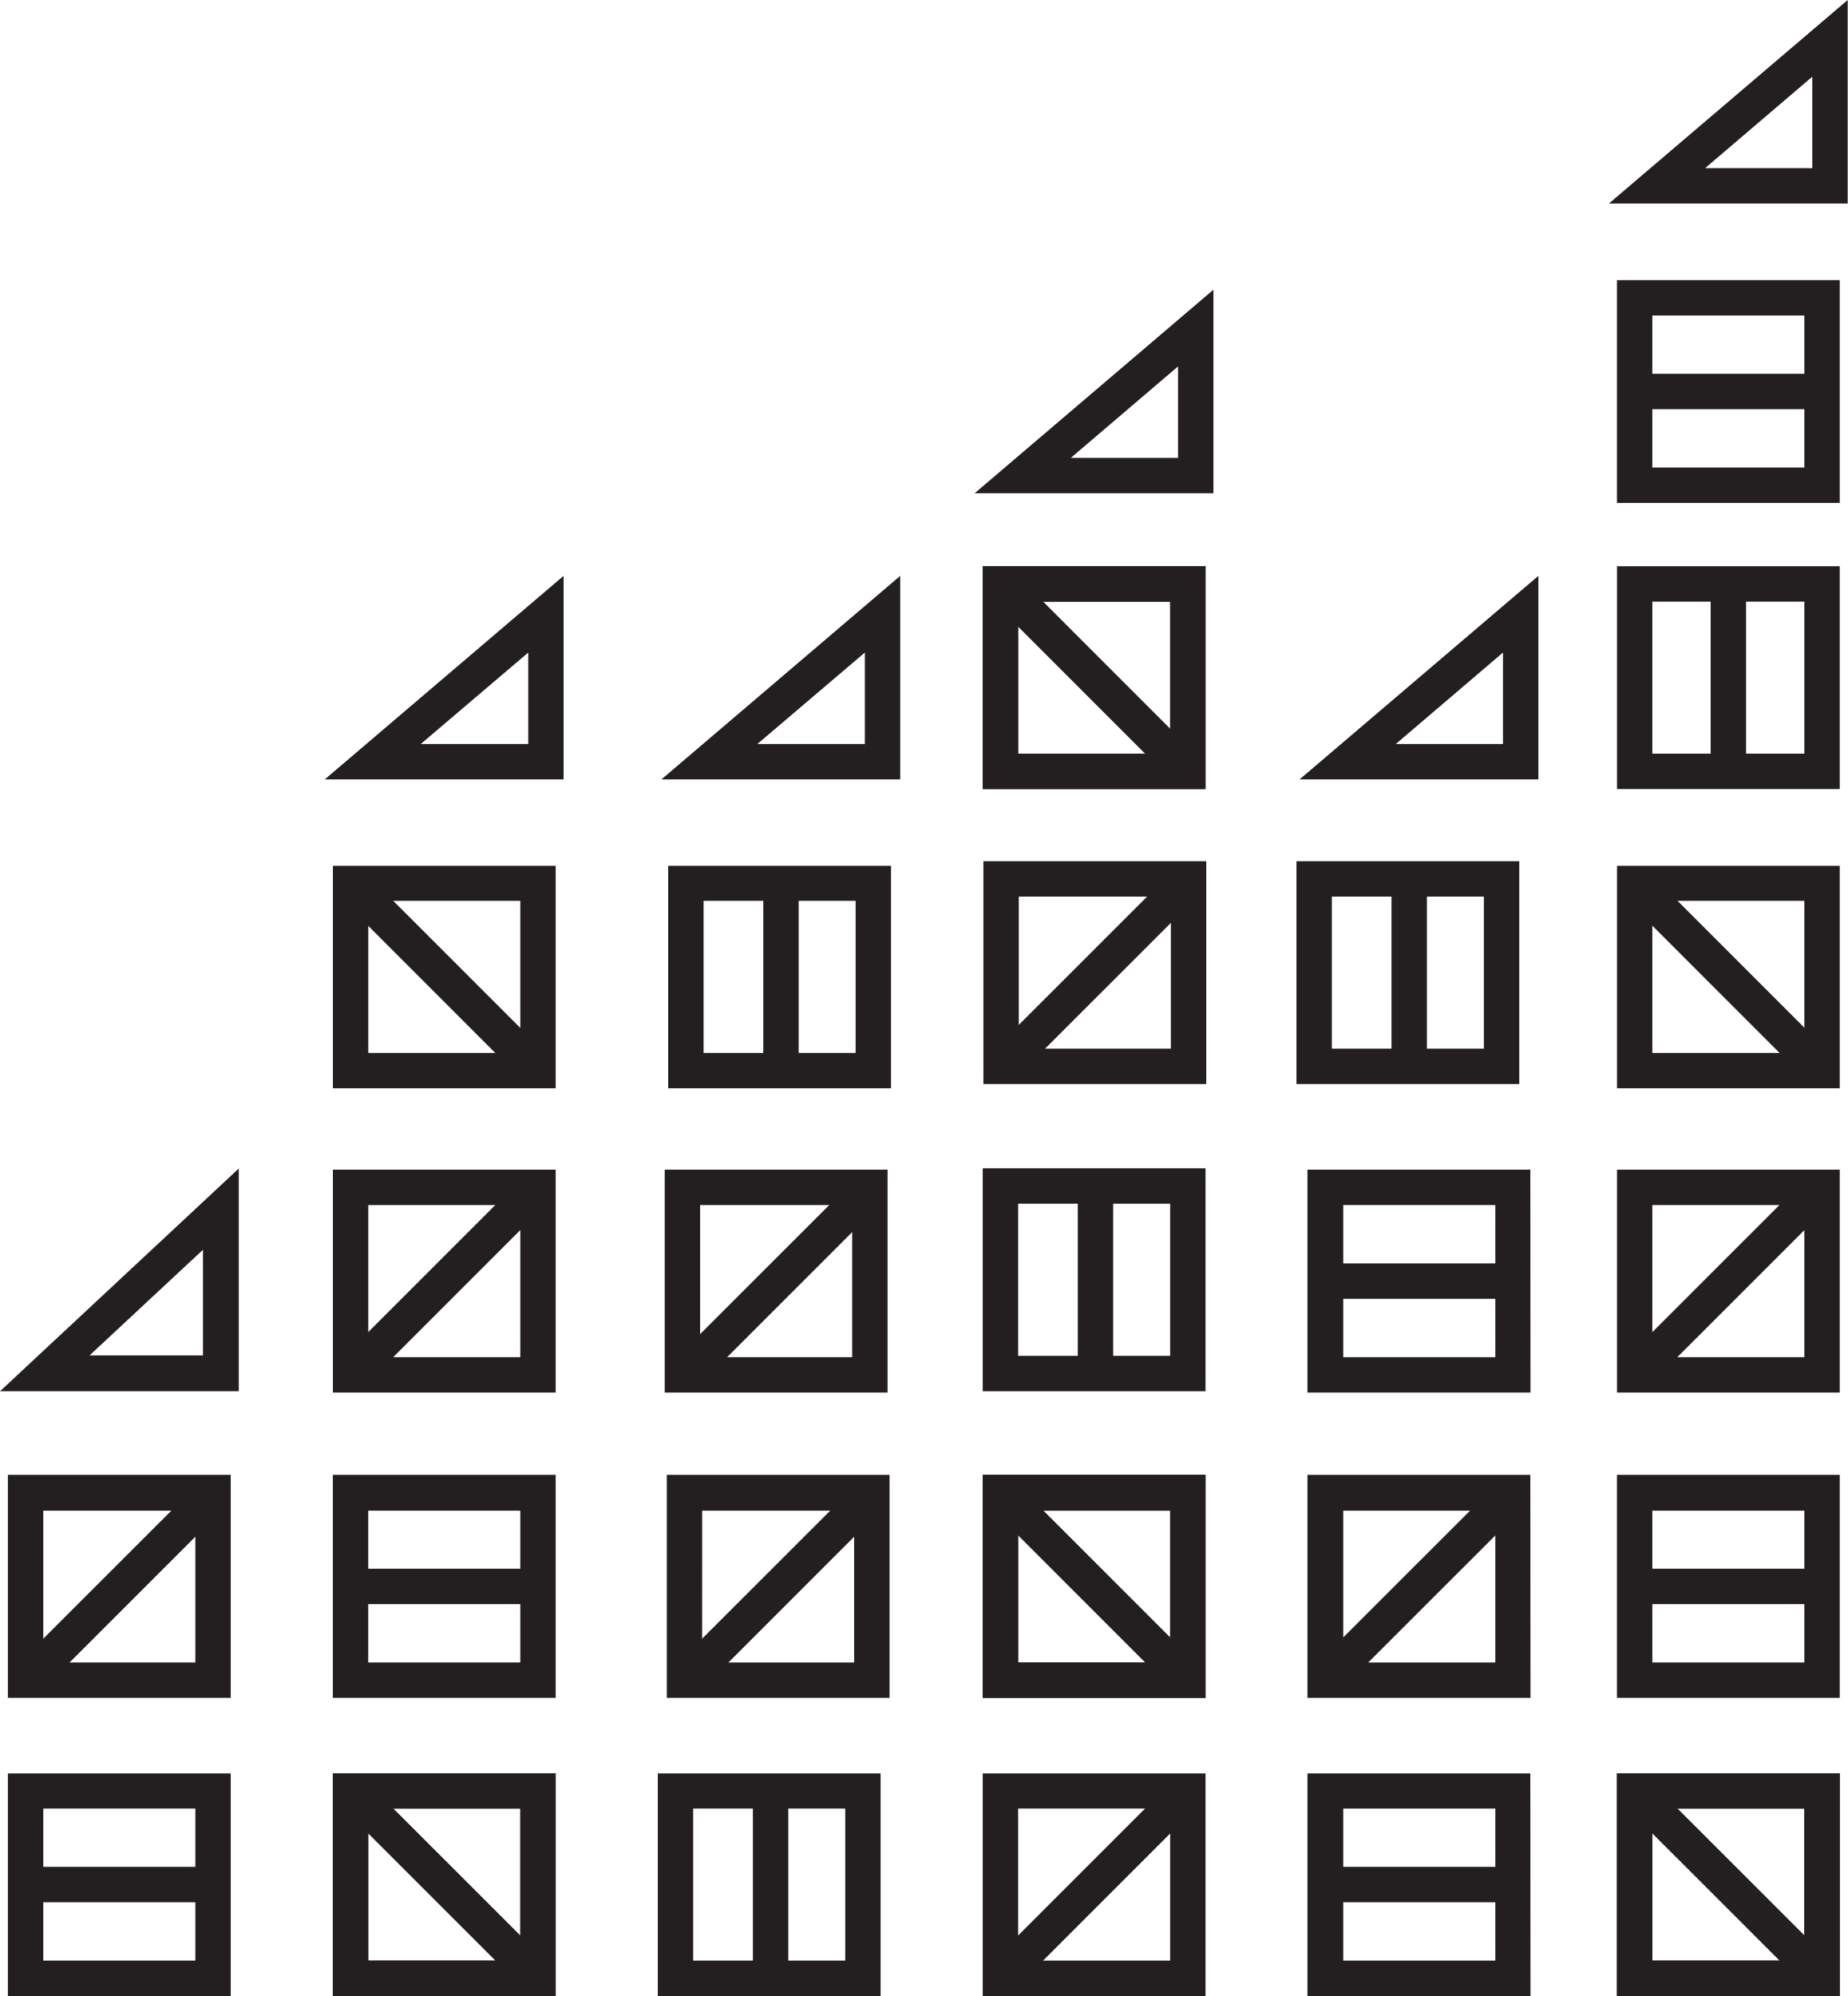
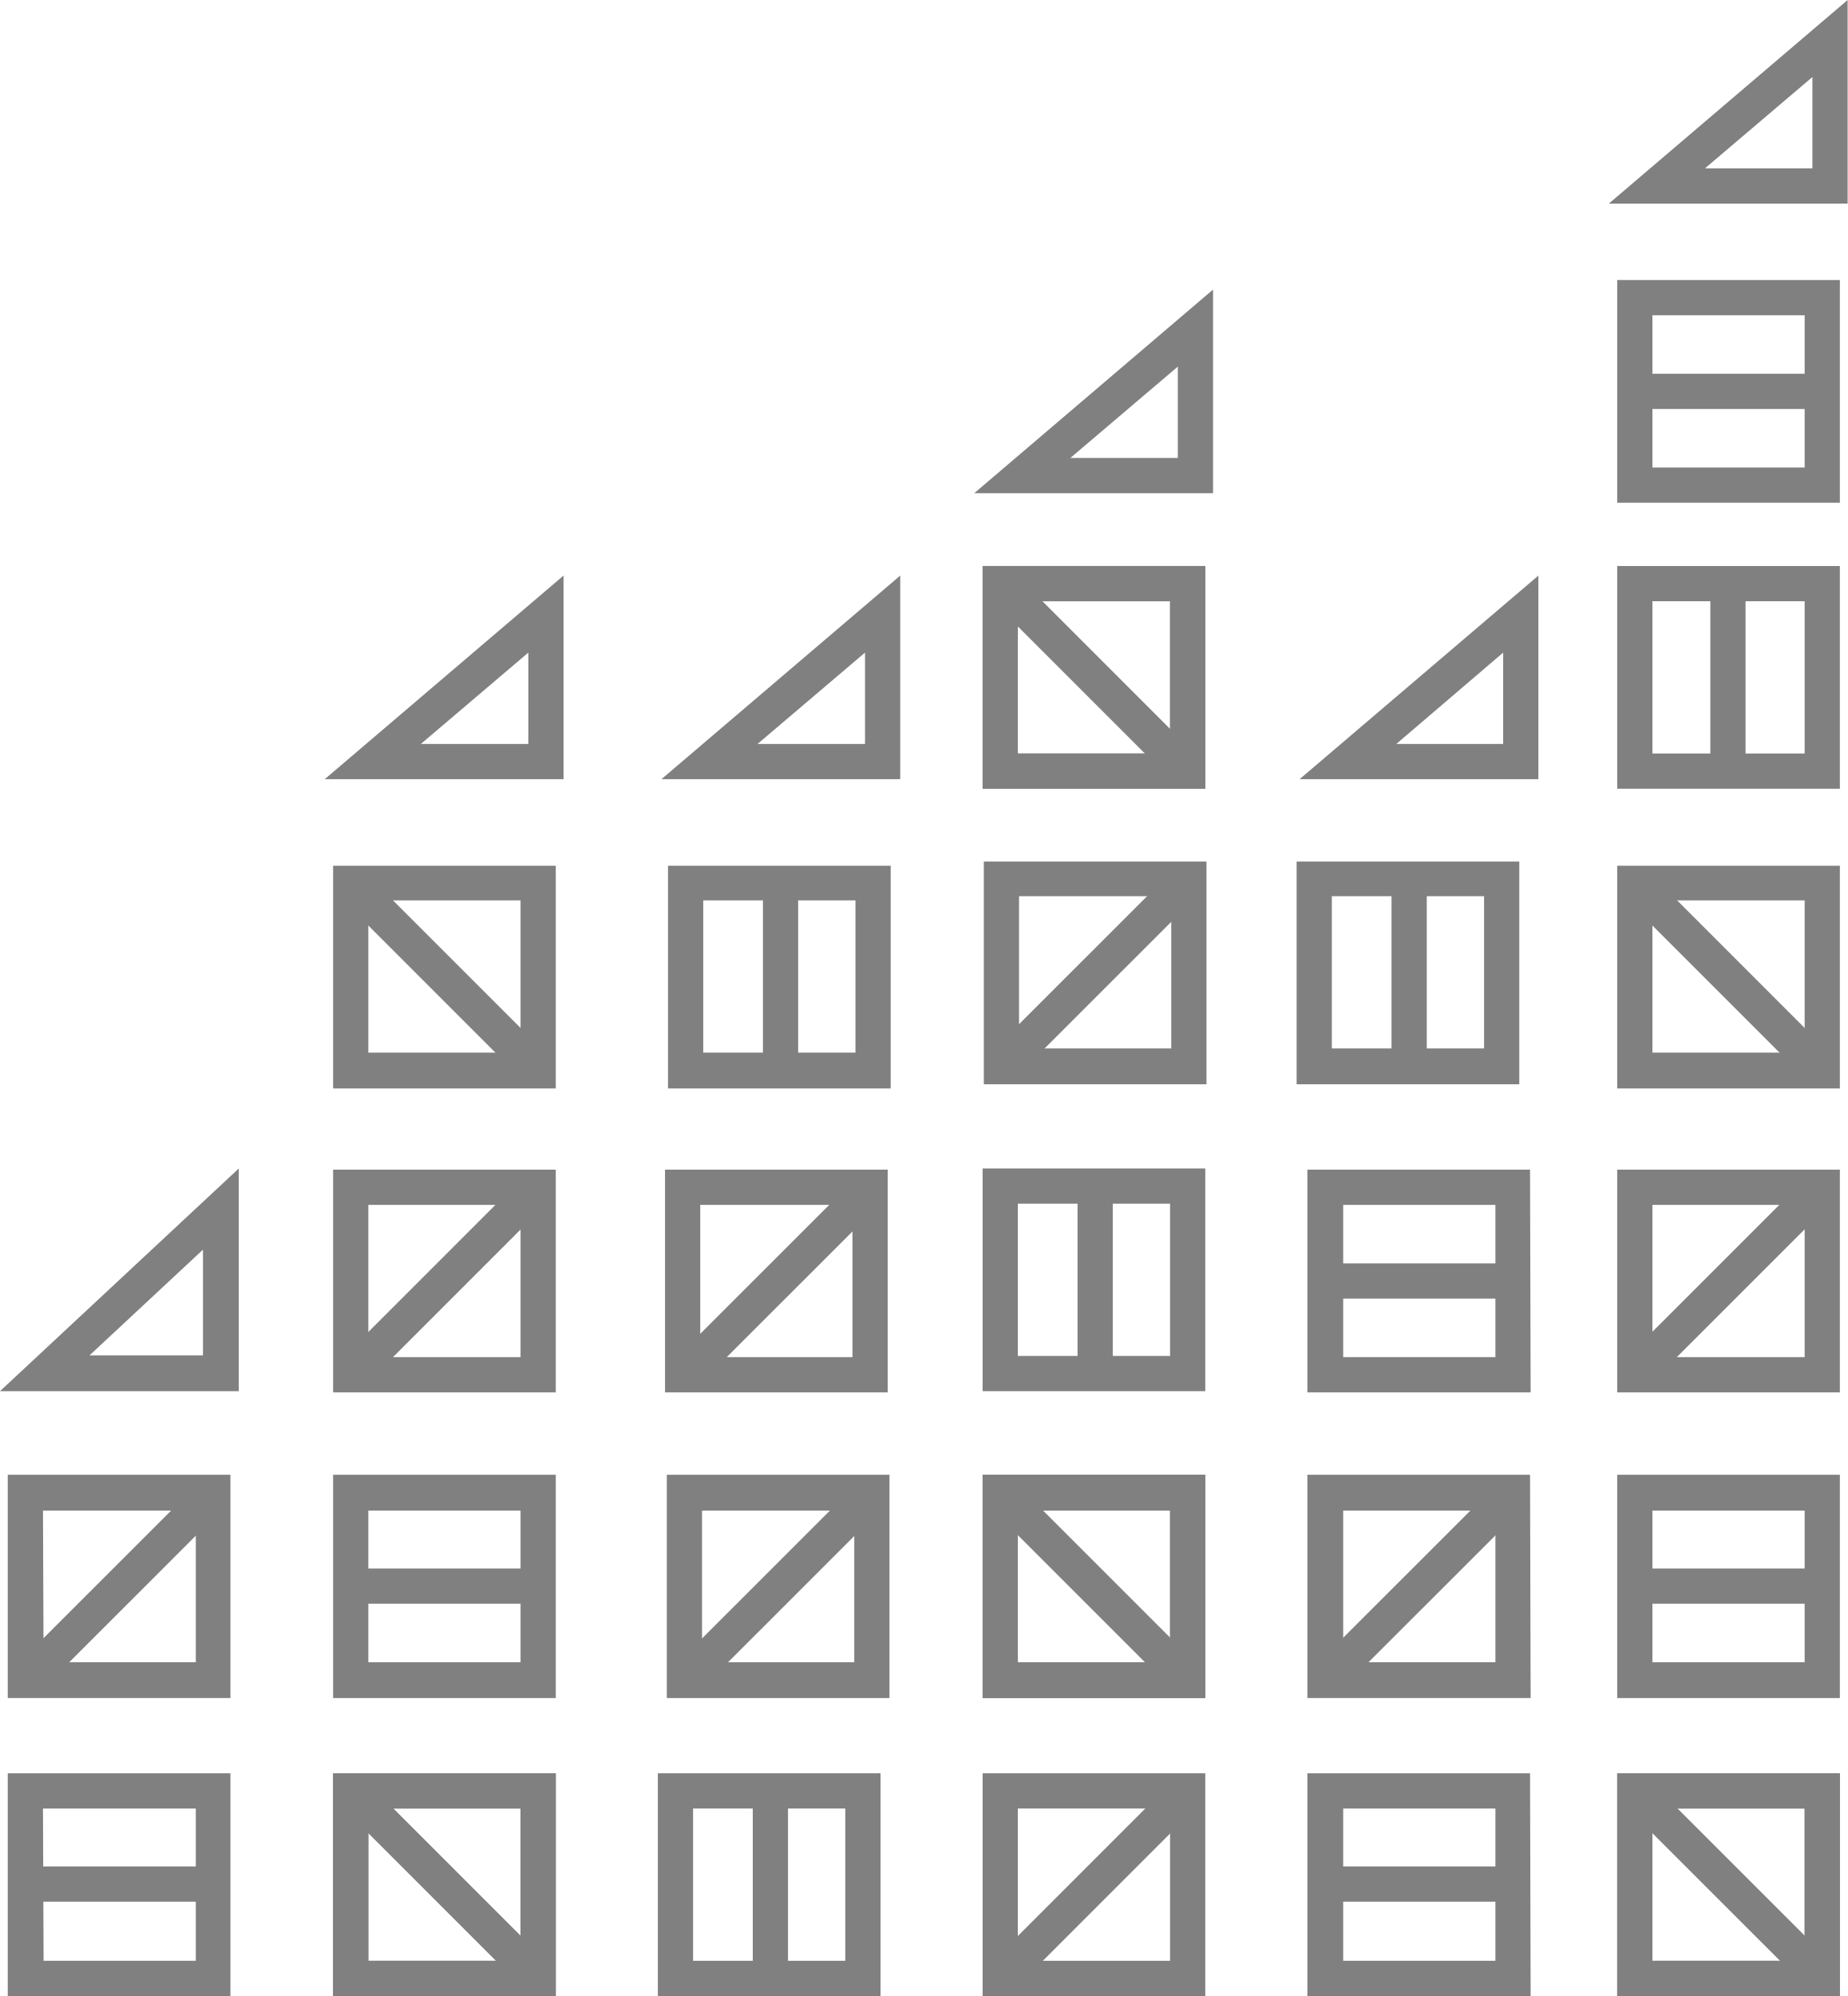
- <svg xmlns="http://www.w3.org/2000/svg" viewBox="0 0 309.49 334.28">
-   <defs>
-     <style>.cls-1{fill:#231f20;}</style>
-   </defs>
-   <g id="Layer_2" data-name="Layer 2">
-     <g id="Layer_1-2" data-name="Layer 1">
-       <path class="cls-1" d="M93.08,182.26H55.76V145H93.08Zm-31.39-5.92H87.15V150.87H61.69Z" />
-       <rect class="cls-1" x="71.45" y="141.41" width="5.93" height="44.39" transform="translate(-93.89 100.54) rotate(-45)" />
-       <path class="cls-1" d="M93.08,334.28H55.75V297H93.08Zm-31.4-5.93H87.15V302.89H61.68v25.46Z" />
-       <rect class="cls-1" x="71.45" y="293.42" width="5.93" height="44.4" transform="translate(-201.4 145.1) rotate(-45.01)" />
-       <path class="cls-1" d="M93.08,334.28H55.75V297H93.08Zm-31.4-5.93H87.15V302.89H61.68v25.46Z" />
-       <path class="cls-1" d="M201.93,284.35H164.61V247h37.32v37.32Zm-31.39-5.93H196V253H170.54Z" />
-       <rect class="cls-1" x="180.31" y="243.48" width="5.93" height="44.4" transform="translate(-134.19 207.41) rotate(-45)" />
-       <path class="cls-1" d="M201.93,284.35H164.61V247h37.32v37.32Zm-31.39-5.93H196V253H170.54Z" />
-       <path class="cls-1" d="M201.93,132.15H164.61V94.83h37.32v37.32Zm-31.39-5.93H196V100.76H170.54Z" />
-       <rect class="cls-1" x="180.3" y="91.29" width="5.93" height="44.4" transform="translate(-26.57 162.83) rotate(-45)" />
-       <path class="cls-1" d="M201.93,132.15H164.61V94.83h37.32v37.32Zm-31.39-5.93H196V100.76H170.54Z" />
-       <path class="cls-1" d="M88.48,109.29V124.6h-18l18-15.31M94.4,96.44l-40,34.09h40V96.44Z" />
-       <path class="cls-1" d="M144.86,109.29V124.6h-18l18-15.31m5.93-12.85-40,34.09h40V96.44Z" />
-       <path class="cls-1" d="M197.32,61.37V76.68H179.37l17.95-15.31m5.93-12.85-40,34.09h40V48.52Z" />
-       <path class="cls-1" d="M251.75,109.29V124.6H233.8l17.95-15.31m5.93-12.85-40,34.09h40V96.44Z" />
-       <path class="cls-1" d="M303.56,12.85V28.16H285.61l17.95-15.31M309.49,0l-40,34.09h40V0Z" />
-       <path class="cls-1" d="M34,209.32V227h-19l19-17.7M40,195.69,0,233H40V195.69Z" />
-       <path class="cls-1" d="M93.08,233.22H55.76V195.89H93.08Zm-31.39-5.93H87.15V201.82H61.69Z" />
-       <rect class="cls-1" x="52.21" y="211.58" width="44.4" height="5.93" transform="translate(-129.91 115.46) rotate(-45)" />
-       <path class="cls-1" d="M149,284.35H111.69V247H149Zm-31.39-5.93h25.46V253H117.62Z" />
-       <rect class="cls-1" x="108.37" y="262.71" width="44.4" height="5.93" transform="translate(-149.61 170.1) rotate(-44.99)" />
-       <path class="cls-1" d="M202.05,181.55H164.72V144.23h37.33Zm-31.4-5.93h25.47V150.16H170.65Z" />
-       <rect class="cls-1" x="161.4" y="159.92" width="44.4" height="5.93" transform="translate(-61.41 177.5) rotate(-44.99)" />
-       <rect class="cls-1" x="108.14" y="211.59" width="44.4" height="5.93" transform="translate(-113.53 154.97) rotate(-44.99)" />
-       <path class="cls-1" d="M38.65,284.35H1.32V247H38.65Zm-31.4-5.93H32.72V253H7.25Z" />
-       <rect class="cls-1" x="-1.99" y="262.71" width="44.4" height="5.93" transform="translate(-181.92 92.08) rotate(-44.99)" />
-       <path class="cls-1" d="M201.93,334.28H164.61V297h37.32v37.32Zm-31.39-5.93H196V302.89H170.54Z" />
-       <rect class="cls-1" x="161.07" y="312.65" width="44.39" height="5.93" transform="translate(-169.5 222.03) rotate(-45)" />
-       <path class="cls-1" d="M256.36,284.35H219V247h37.33ZM225,278.42h25.47V253H225Z" />
-       <rect class="cls-1" x="215.49" y="262.76" width="44.4" height="5.93" transform="translate(-118.27 245.78) rotate(-44.98)" />
-       <path class="cls-1" d="M93.08,284.35H55.75V247H93.08Zm-31.4-5.93H87.15V253H61.68v25.47Z" />
-       <rect class="cls-1" x="58.71" y="262.72" width="31.4" height="5.93" />
-       <path class="cls-1" d="M308.16,182.26H270.85V145h37.31Zm-31.39-5.92h25.46V150.87H276.77Z" />
-       <rect class="cls-1" x="286.56" y="141.4" width="5.93" height="44.39" transform="translate(-30.88 252.64) rotate(-45)" />
-       <path class="cls-1" d="M308.16,334.28H270.84V297h37.32Zm-31.39-5.93h25.46V302.89H276.77Z" />
-       <rect class="cls-1" x="286.55" y="293.42" width="5.93" height="44.4" transform="translate(-138.38 297.22) rotate(-45.01)" />
-       <path class="cls-1" d="M308.16,334.28H270.84V297h37.32Zm-31.39-5.93h25.46V302.89H276.77Z" />
-       <path class="cls-1" d="M308.16,233.22H270.85V195.89h37.31Zm-31.39-5.93h25.46V201.82H276.77Z" />
-       <rect class="cls-1" x="267.29" y="211.59" width="44.4" height="5.93" transform="translate(-66.93 267.49) rotate(-44.99)" />
-       <path class="cls-1" d="M308.16,132.15H270.85V94.83h37.31Zm-31.39-5.93h25.46V100.76H276.77Z" />
-       <path class="cls-1" d="M308.16,284.35H270.84V247h37.32Zm-31.39-5.93h25.46V253H276.77Z" />
-       <rect class="cls-1" x="273.8" y="262.72" width="31.4" height="5.93" />
-       <path class="cls-1" d="M308.16,84.23H270.84V46.91h37.32ZM276.77,78.3h25.46V52.84H276.77Z" />
-       <rect class="cls-1" x="273.8" y="62.6" width="31.4" height="5.93" />
-       <path class="cls-1" d="M38.65,334.28H1.32V297H38.65Zm-31.4-5.93H32.72V302.89H7.25Z" />
-       <rect class="cls-1" x="4.29" y="312.65" width="31.4" height="5.93" />
-       <path class="cls-1" d="M256.36,334.28H219V297h37.33ZM225,328.35h25.47V302.89H225Z" />
-       <path class="cls-1" d="M148.67,233.22H111.34V195.89h37.33Zm-31.4-5.93h25.47V201.82H117.27Z" />
-       <path class="cls-1" d="M256.36,233.22H219V195.89h37.33ZM225,227.29h25.47V201.82H225Z" />
-       <rect class="cls-1" x="220.12" y="211.59" width="31.4" height="5.93" />
-       <rect class="cls-1" x="220.12" y="312.65" width="31.4" height="5.93" />
-       <path class="cls-1" d="M149.25,182.26H111.92V145h37.33Zm-31.4-5.92h25.47V150.87H117.85Z" />
-       <rect class="cls-1" x="127.85" y="147.91" width="5.93" height="31.39" />
-       <path class="cls-1" d="M201.93,233H164.61V195.66h37.32V233Zm-31.39-5.93H196V201.59H170.54Z" />
-       <rect class="cls-1" x="180.53" y="198.63" width="5.93" height="31.39" />
-       <path class="cls-1" d="M254.48,181.55H217.16V144.23h37.32Zm-31.39-5.93h25.46V150.16H223.09Z" />
-       <rect class="cls-1" x="233.08" y="147.2" width="5.93" height="31.39" />
-       <rect class="cls-1" x="286.54" y="99.14" width="5.93" height="31.39" />
-       <path class="cls-1" d="M147.5,334.28H110.18V297H147.5Zm-31.39-5.93h25.47V302.89H116.11Z" />
-       <rect class="cls-1" x="126.11" y="299.93" width="5.93" height="31.39" />
+ <svg xmlns="http://www.w3.org/2000/svg" version="1.1" id="Layer_1" x="0px" y="0px" viewBox="0 0 309.5 334.3" style="enable-background:new 0 0 309.5 334.3;" xml:space="preserve">
+   <style type="text/css">
+ 	.st0{fill:#808080;}
+ </style>
+   <g id="Layer_2_1_">
+     <g id="Layer_1-2">
+       <path class="st0" d="M93.1,182.3H55.8V145h37.3V182.3z M61.7,176.3h25.5v-25.5H61.7L61.7,176.3z" />
+       <rect x="71.5" y="141.4" transform="matrix(0.7071 -0.7071 0.7071 0.7071 -93.8917 100.5391)" class="st0" width="5.9" height="44.4" />
+       <path class="st0" d="M93.1,334.3H55.8V297h37.3V334.3z M61.7,328.4h25.5v-25.5H61.7V328.4z" />
+       <rect x="71.5" y="293.4" transform="matrix(0.707 -0.7072 0.7072 0.707 -201.4005 145.1153)" class="st0" width="5.9" height="44.4" />
+       <path class="st0" d="M93.1,334.3H55.8V297h37.3V334.3z M61.7,328.4h25.5v-25.5H61.7V328.4z" />
+       <path class="st0" d="M201.9,284.4h-37.3V247h37.3V284.4L201.9,284.4z M170.5,278.4H196V253h-25.5V278.4z" />
+       <rect x="180.3" y="243.5" transform="matrix(0.7071 -0.7071 0.7071 0.7071 -134.1852 207.4064)" class="st0" width="5.9" height="44.4" />
+       <path class="st0" d="M201.9,284.4h-37.3V247h37.3V284.4L201.9,284.4z M170.5,278.4H196V253h-25.5V278.4z" />
+       <path class="st0" d="M201.9,132.1h-37.3V94.8h37.3V132.1z M170.5,126.2H196v-25.5h-25.5V126.2z" />
+       <rect x="180.3" y="91.3" transform="matrix(0.7071 -0.7071 0.7071 0.7071 -26.5729 162.8306)" class="st0" width="5.9" height="44.4" />
+       <path class="st0" d="M201.9,132.1h-37.3V94.8h37.3V132.1z M170.5,126.2H196v-25.5h-25.5V126.2z" />
+       <path class="st0" d="M88.5,109.3v15.3h-18L88.5,109.3 M94.4,96.4l-40,34.1h40V96.4z" />
+       <path class="st0" d="M144.9,109.3v15.3h-18L144.9,109.3 M150.8,96.4l-40,34.1h40V96.4z" />
+       <path class="st0" d="M197.3,61.4v15.3h-18L197.3,61.4 M203.2,48.5l-40,34.1h40C203.2,82.6,203.2,48.5,203.2,48.5z" />
+       <path class="st0" d="M251.8,109.3v15.3h-17.9L251.8,109.3 M257.7,96.4l-40,34.1h40V96.4z" />
+       <path class="st0" d="M303.6,12.9v15.3h-18L303.6,12.9 M309.5,0l-40,34.1h40V0z" />
+       <path class="st0" d="M34,209.3V227H15L34,209.3 M40,195.7L0,233h40V195.7z" />
+       <path class="st0" d="M93.1,233.2H55.8v-37.3h37.3V233.2z M61.7,227.3h25.5v-25.5H61.7L61.7,227.3z" />
+       <rect x="52.2" y="211.6" transform="matrix(0.7071 -0.7071 0.7071 0.7071 -129.9153 115.4576)" class="st0" width="44.4" height="5.9" />
+       <path class="st0" d="M149,284.4h-37.3V247H149V284.4z M117.6,278.4h25.5V253h-25.5L117.6,278.4z" />
+       <rect x="108.4" y="262.7" transform="matrix(0.7072 -0.707 0.707 0.7072 -149.6089 170.0882)" class="st0" width="44.4" height="5.9" />
+       <path class="st0" d="M202.1,181.6h-37.3v-37.3h37.3V181.6z M170.7,175.6h25.5v-25.5h-25.5L170.7,175.6z" />
+       <rect x="161.4" y="159.9" transform="matrix(0.7072 -0.707 0.707 0.7072 -61.4132 177.489)" class="st0" width="44.4" height="5.9" />
+       <rect x="108.1" y="211.6" transform="matrix(0.7072 -0.707 0.707 0.7072 -113.5326 154.9634)" class="st0" width="44.4" height="5.9" />
+       <path class="st0" d="M38.7,284.4H1.3V247h37.3V284.4z M7.3,278.4h25.5V253H7.2L7.3,278.4z" />
+       <rect x="-2" y="262.7" transform="matrix(0.7072 -0.707 0.707 0.7072 -181.9208 92.0663)" class="st0" width="44.4" height="5.9" />
+       <path class="st0" d="M201.9,334.3h-37.3V297h37.3V334.3L201.9,334.3z M170.5,328.4H196v-25.5h-25.5V328.4z" />
+       <rect x="161.1" y="312.7" transform="matrix(0.7071 -0.7071 0.7071 0.7071 -169.4979 222.0271)" class="st0" width="44.4" height="5.9" />
+       <path class="st0" d="M256.4,284.4H219V247h37.3L256.4,284.4z M225,278.4h25.5V253H225V278.4z" />
+       <rect x="215.5" y="262.8" transform="matrix(0.7074 -0.7069 0.7069 0.7074 -118.273 245.7787)" class="st0" width="44.4" height="5.9" />
+       <path class="st0" d="M93.1,284.4H55.8V247h37.3V284.4z M61.7,278.4h25.5V253H61.7V278.4L61.7,278.4z" />
+       <rect x="58.7" y="262.7" class="st0" width="31.4" height="5.9" />
+       <path class="st0" d="M308.2,182.3h-37.3V145h37.3V182.3z M276.8,176.3h25.5v-25.5h-25.5L276.8,176.3z" />
+       <rect x="286.6" y="141.4" transform="matrix(0.7071 -0.7071 0.7071 0.7071 -30.8788 252.6401)" class="st0" width="5.9" height="44.4" />
+       <path class="st0" d="M308.2,334.3h-37.3V297h37.3V334.3z M276.8,328.4h25.5v-25.5h-25.5L276.8,328.4z" />
+       <rect x="286.6" y="293.4" transform="matrix(0.707 -0.7072 0.7072 0.707 -138.3713 297.2334)" class="st0" width="5.9" height="44.4" />
+       <path class="st0" d="M308.2,334.3h-37.3V297h37.3V334.3z M276.8,328.4h25.5v-25.5h-25.5L276.8,328.4z" />
+       <path class="st0" d="M308.2,233.2h-37.3v-37.3h37.3V233.2z M276.8,227.3h25.5v-25.5h-25.5L276.8,227.3z" />
+       <rect x="267.3" y="211.6" transform="matrix(0.7072 -0.707 0.707 0.7072 -66.9392 267.4849)" class="st0" width="44.4" height="5.9" />
+       <path class="st0" d="M308.2,132.1h-37.3V94.8h37.3V132.1z M276.8,126.2h25.5v-25.5h-25.5L276.8,126.2z" />
+       <path class="st0" d="M308.2,284.4h-37.3V247h37.3V284.4z M276.8,278.4h25.5V253h-25.5L276.8,278.4z" />
+       <rect x="273.8" y="262.7" class="st0" width="31.4" height="5.9" />
+       <path class="st0" d="M308.2,84.2h-37.3V46.9h37.3V84.2z M276.8,78.3h25.5V52.8h-25.5V78.3z" />
+       <rect x="273.8" y="62.6" class="st0" width="31.4" height="5.9" />
+       <path class="st0" d="M38.7,334.3H1.3V297h37.3V334.3z M7.3,328.4h25.5v-25.5H7.2L7.3,328.4z" />
+       <rect x="4.3" y="312.6" class="st0" width="31.4" height="5.9" />
+       <path class="st0" d="M256.4,334.3H219V297h37.3L256.4,334.3z M225,328.4h25.5v-25.5H225V328.4z" />
+       <path class="st0" d="M148.7,233.2h-37.3v-37.3h37.3V233.2z M117.3,227.3h25.5v-25.5h-25.5V227.3z" />
+       <path class="st0" d="M256.4,233.2H219v-37.3h37.3L256.4,233.2z M225,227.3h25.5v-25.5H225V227.3z" />
+       <rect x="220.1" y="211.6" class="st0" width="31.4" height="5.9" />
+       <rect x="220.1" y="312.6" class="st0" width="31.4" height="5.9" />
+       <path class="st0" d="M149.2,182.3h-37.3V145h37.3V182.3z M117.8,176.3h25.5v-25.5h-25.5V176.3z" />
+       <rect x="127.8" y="147.9" class="st0" width="5.9" height="31.4" />
+       <path class="st0" d="M201.9,233h-37.3v-37.3h37.3V233z M170.5,227.1H196v-25.5h-25.5V227.1z" />
+       <rect x="180.5" y="198.6" class="st0" width="5.9" height="31.4" />
+       <path class="st0" d="M254.5,181.6h-37.3v-37.3h37.3L254.5,181.6z M223.1,175.6h25.5v-25.5h-25.5V175.6z" />
+       <rect x="233.1" y="147.2" class="st0" width="5.9" height="31.4" />
+       <rect x="286.5" y="99.1" class="st0" width="5.9" height="31.4" />
+       <path class="st0" d="M147.5,334.3h-37.3V297h37.3V334.3z M116.1,328.4h25.5v-25.5h-25.5V328.4z" />
+       <rect x="126.1" y="299.9" class="st0" width="5.9" height="31.4" />
    </g>
  </g>
</svg>
